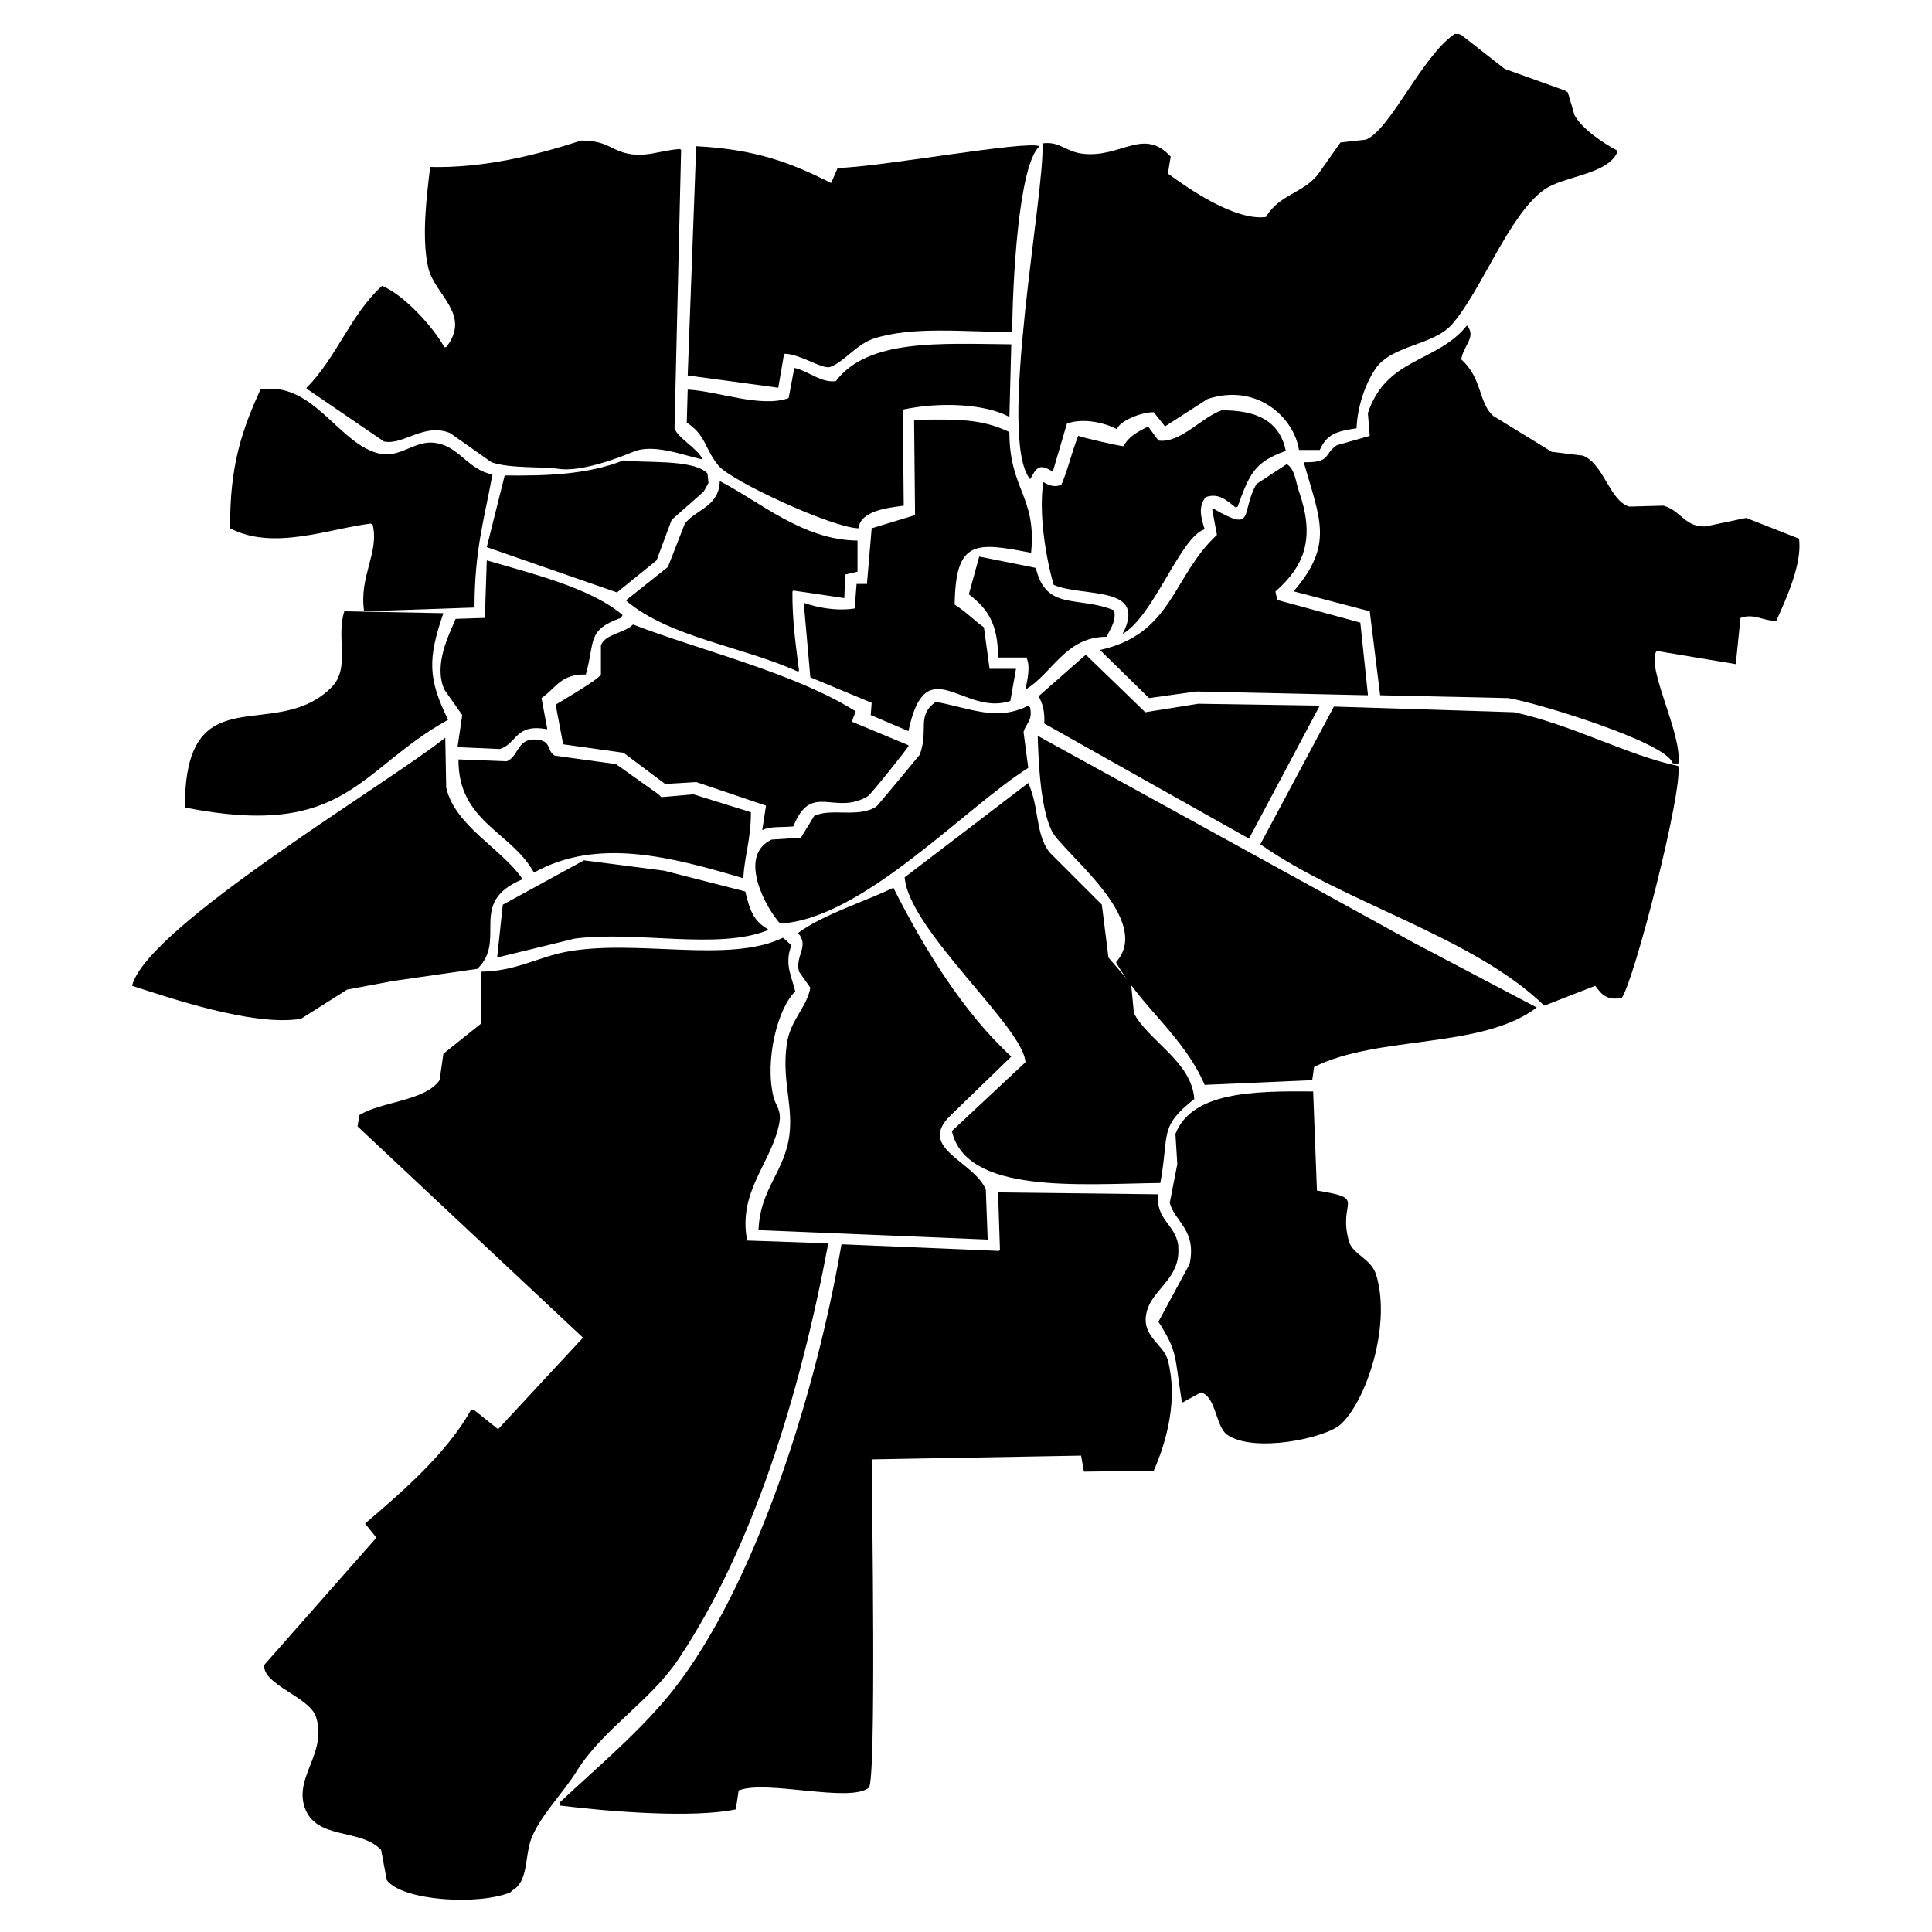
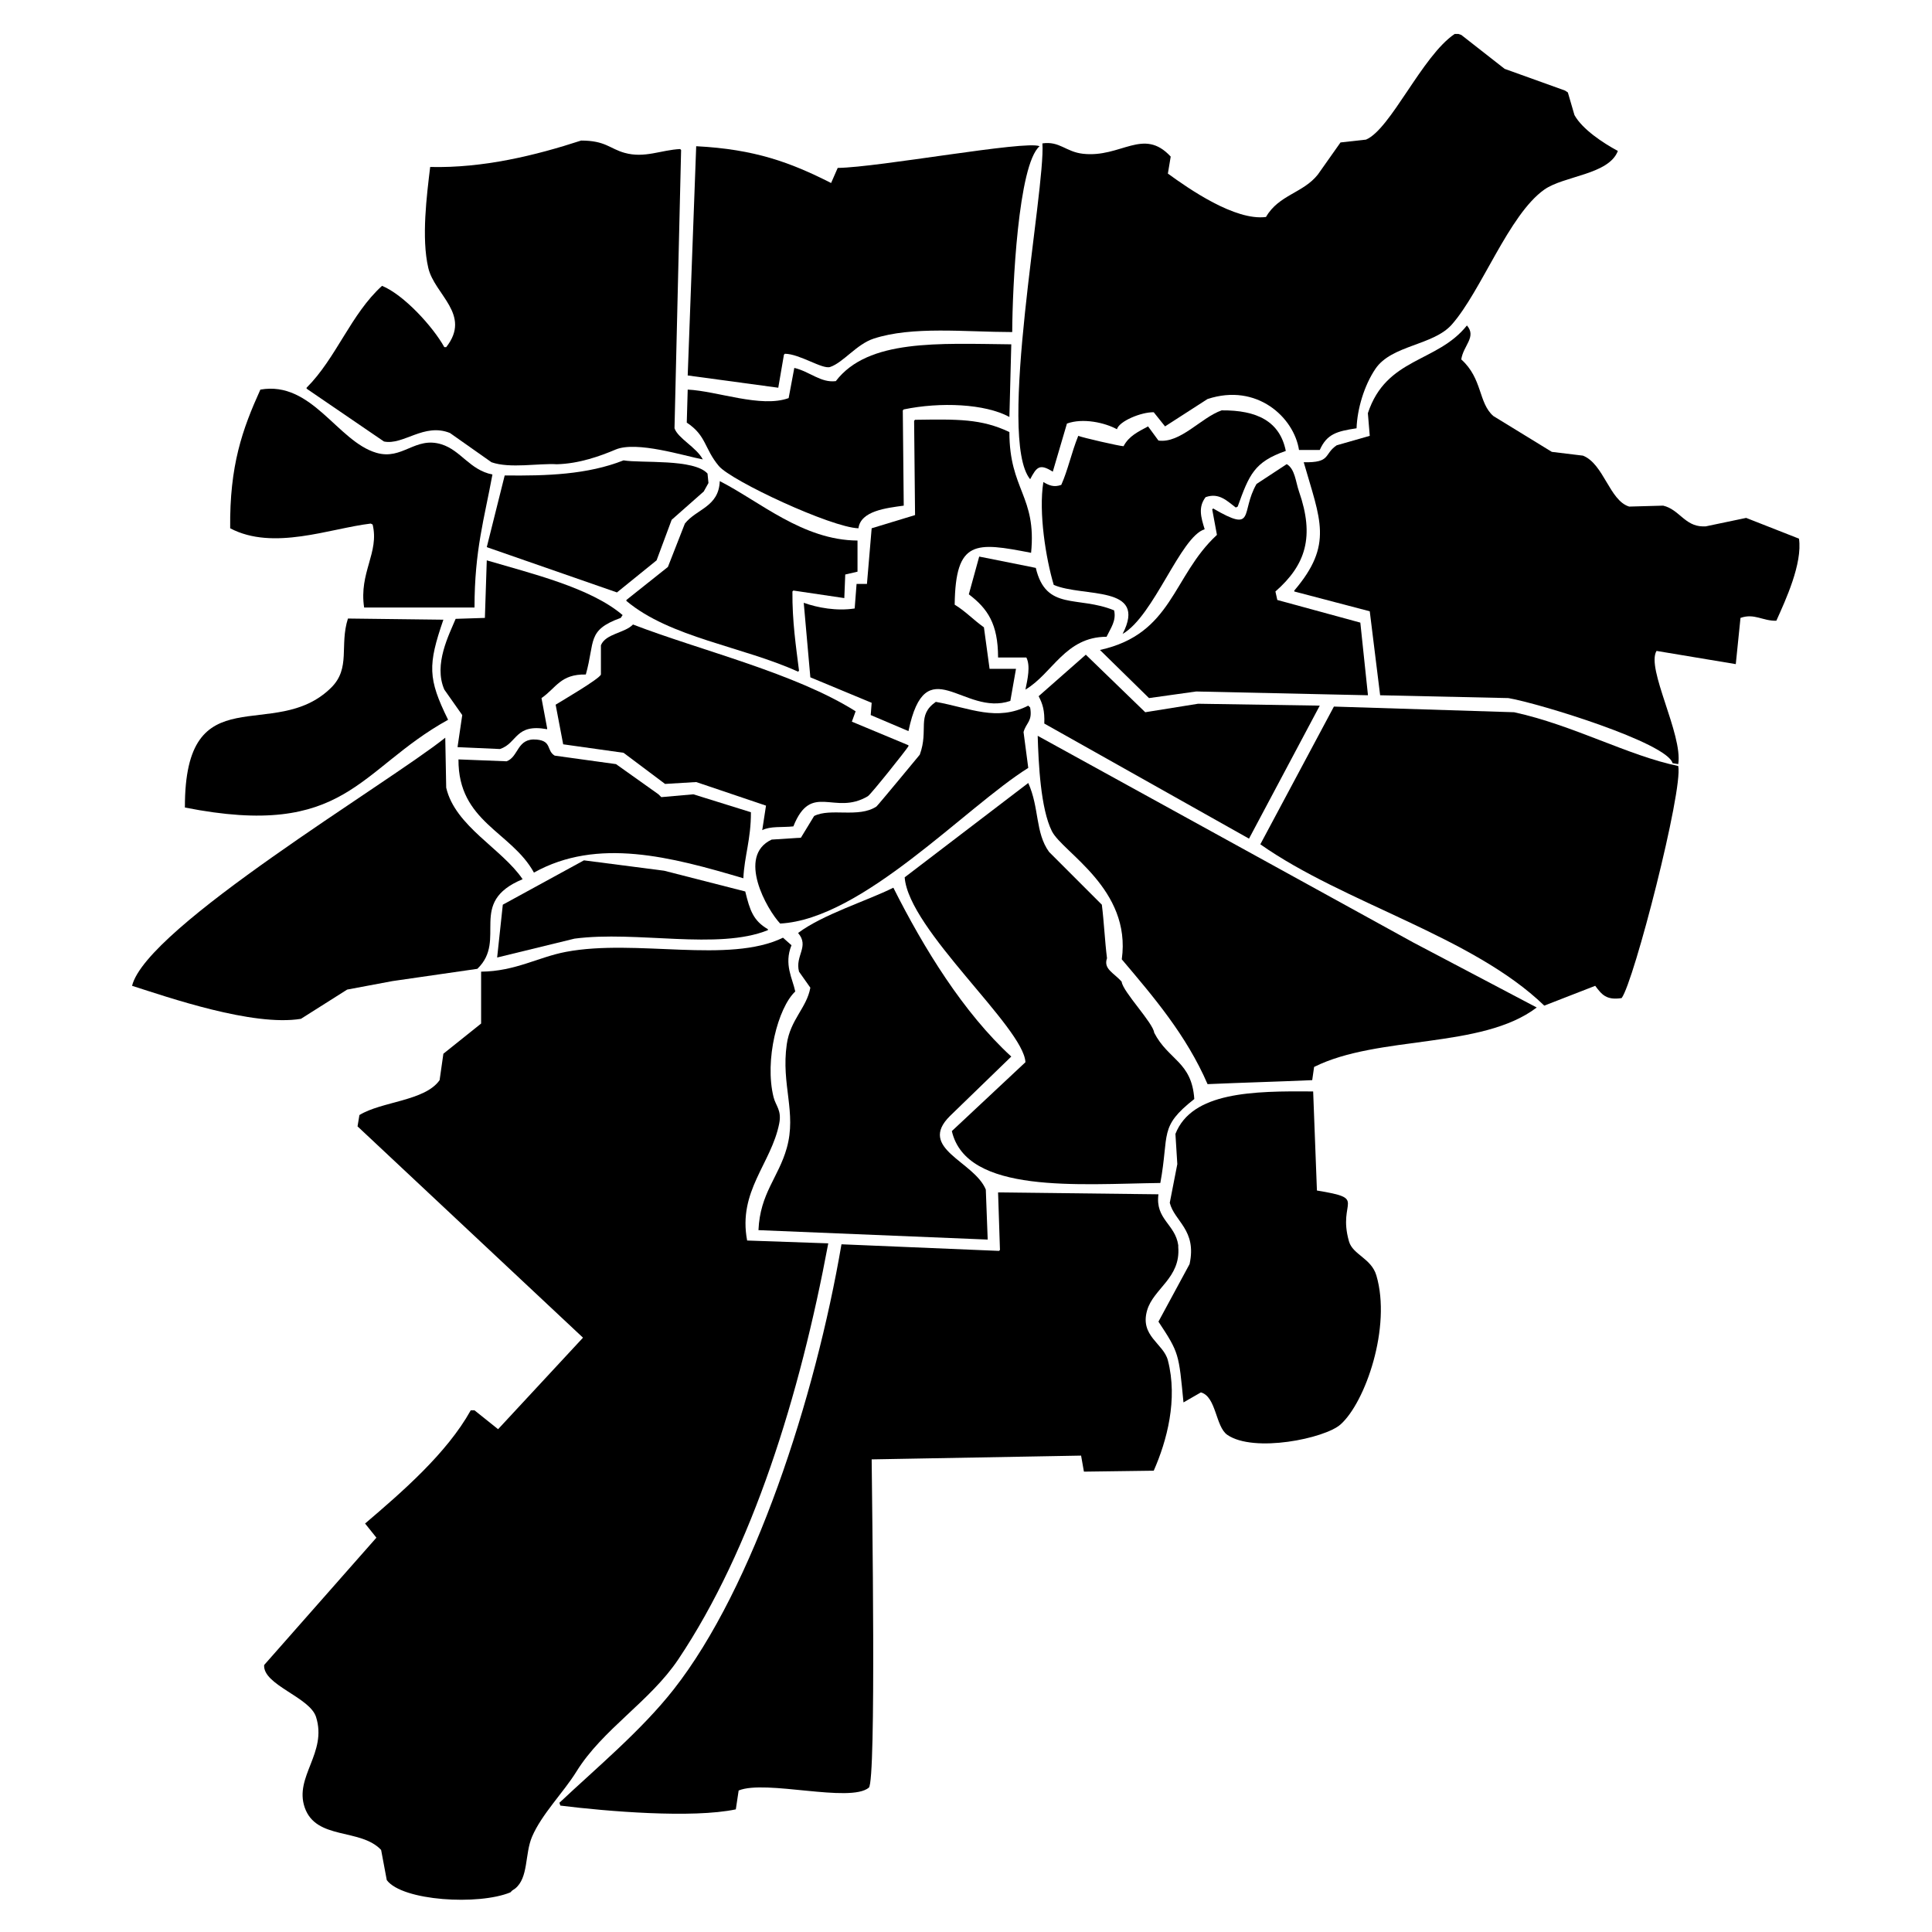
<svg xmlns="http://www.w3.org/2000/svg" width="2048" height="2048" viewBox="0 0 2048 2048">
-   <path id="slawin" data-name="Sławin" d="M616,149c25.795,0,30.212,8.559,46,13,21.411,6.023,38.691-3.049,59-4l1,1q-3.5,147.484-7,295c3.728,10.794,23.31,20.148,30,33-19.384-3.626-51.733-17.425-74-8-15.991,6.769-55.742,21.634-79,18-16.407-2.563-51.461-.1-71-7l-44-31c-27.542-11.12-49.453,13.293-70,9l-82-56v-1c31.419-31.344,47.013-78.186,80-108,23.227,9.582,53.973,43.325,66,65h2c27.183-34.633-12.367-55.552-19-84-7.413-31.8-1.621-76.864,2-107C512.363,178.363,567.921,164.682,616,149Z" />
+   <path id="slawin" data-name="Sławin" d="m 616,149 c 25.795,0 30.212,8.559 46,13 21.411,6.023 38.691,-3.049 59,-4 l 1,1 c -2.333,98.323 -4.667,196.656 -7,295 3.728,10.794 23.31,20.148 30,33 -19.384,-3.626 -70.174,-19.866 -92.441,-10.441 -15.991,6.769 -38.522,14.99 -62.322,15.559 C 571.39,490.912 540.539,496.9 521,490 l -44,-31 c -27.542,-11.12 -49.453,13.293 -70,9 l -82,-56 v -1 c 31.419,-31.344 47.013,-78.186 80,-108 23.227,9.582 53.973,43.325 66,65 h 2 c 27.183,-34.633 -12.367,-55.552 -19,-84 -7.413,-31.8 -1.621,-76.864 2,-107 56.363,1.363 111.921,-12.318 160,-28 z" />
  <path id="slawinek" data-name="Sławinek" d="M661,488c18.655,3.206,74.62-1.943,89,14q0.5,5,1,10l-5,9-34,30-16,43-42,34L516,580l19-76C579.59,504.532,622.7,503.123,661,488Z" />
-   <path id="szerokie" data-name="Szerokie" d="M503,644l-117,4c-5.663-37.11,16.286-62.088,9-92l-2-1c-43.186,5.132-103.26,29.148-149,5-0.7-66.746,12.912-104.807,32-147,54.632-9.577,81.643,54.947,123,67,27.684,8.068,41.005-17.7,69-9,20.6,6.4,29.836,27.174,54,32C513.42,549.931,503.022,582.951,503,644Z" />
-   <path id="weglin_polnocny" data-name="Węglin Północny" d="M365,648l105,2c-16.544,48.1-16.53,69.277,5,113-95.537,52.779-107.739,126.919-279,93-0.32-142.672,94.657-67.434,155-127C372.047,708.225,355.821,676.638,365,648Z" />
+   <path id="szerokie" data-name="Szerokie" d="m 503,644 -117,-0.027 C 380.337,606.863 402.286,585.912 395,556 l -2,-1 c -43.186,5.132 -103.26,29.148 -149,5 -0.7,-66.746 12.912,-104.807 32,-147 54.632,-9.577 81.643,54.947 123,67 27.684,8.068 41.005,-17.7 69,-9 20.6,6.4 29.836,27.174 54,32 -8.58,46.931 -18.978,79.951 -19,141 z" />
+   <path id="path319" data-name="Węglin Północny" d="M 368.835,655.67 470,656.903 c -16.544,48.1 -16.53,62.374 5,106.097 -95.537,52.779 -107.739,126.919 -279,93 -0.32,-142.672 94.657,-67.434 155,-127 21.047,-20.775 8.656,-44.692 17.835,-73.33 z" />
  <path id="konstantynow" data-name="Konstantynów" d="M516,594c47.362,14,109.864,28.924,144,58l-2,3c-36.184,13.077-27.036,24.681-37,60-26.93-.538-31.347,14.243-47,25l6,32v1c-34.227-6.228-31.187,14.717-50,21l-45-2q2.5-17,5-34l-19-27c-11.687-26.737,5.183-58.418,12-75l31-1Q515,624.5,516,594Z" />
  <path id="wieniawa" data-name="Wieniawa" d="M909,573v33l-13,3q-0.5,12.5-1,25l-54-8-1,1c-0.26,31.938,3.858,58.661,7,84l-1,1c-58.811-26.738-135.709-36.089-182-75v-1l44-35q9-23,18-46c12.48-15.735,35.917-17.515,37-45C805.353,531.568,851.059,572.645,909,573Z" />
  <path id="czechow_polnocny" data-name="Czechów Północny" d="M1073,352c-50.12-.07-106.021-6.486-147,7-18.064,5.945-32.067,25.3-46,30-8.186,2.764-32.265-13.889-48-14l-1,1-6,35-96-13q4.5-121.488,9-243c61.982,3.14,100.171,17.231,143,39l7-16c43.372-.54,199.67-29.488,214-23C1079.24,174.56,1073.2,304.633,1073,352Z" />
  <path id="czechow_poludniowy" data-name="Czechów Południowy" d="M1072,365q-1.005,38.5-2,77c-25.77-14.057-73.247-16.059-112-8l-1,1q0.5,50.495,1,101c-18.365,2.525-45.62,5.483-48,24-28.663-.8-134.724-50.2-148-66-15.517-18.469-13.069-32.258-34-46q0.5-17.5,1-35c31.444,1.49,77.685,19.68,107,9l6-32c16.157,3.764,28.131,16.061,44,14C920.182,359.27,994.781,364.211,1072,365Z" />
  <path id="srodmiescie" data-name="Śródmieście" d="M908,619h11q2.5-29.5,5-59l46-14q-0.5-50-1-100l1-1c45.13-.624,70.12-1.235,100,13-0.04,61.4,29,67.828,23,128-58.71-11.376-80.14-14.278-81,55,11.35,6.809,19.66,15.963,31,24q3,22,6,44h28q-3,17-6,34c-49.59,16.987-89.549-56.413-108,32l-40-17q0.5-6.5,1-13l-65-27q-3.5-39.5-7-79c14.713,5.23,35,8.975,54,6Q907,632,908,619Z" />
  <path id="rury" data-name="Rury" d="M671,662c72.142,27.786,171.48,51.339,236,92l-4,11,60,25v1c-2.7,4.544-39.941,51.172-43,53-35.477,21.207-59.92-15.811-79,32-11.795,1.288-24.291-.467-33,4q2-13,4-26l-74-25-33,2-44-33-64-9q-4-21-8-42c6.035-3.742,46.7-27.469,48-32V684C642.109,671.538,662.3,671.189,671,662Z" />
  <path id="czuby_polnocne" data-name="Czuby Północne" d="M486,805l51,2c13.131-4.8,10.758-25.017,32-23,16.2,1.538,10.079,11.668,19,17l65,9,45,32,3,3,34-3,61,19c0.139,28.583-7.037,46.994-8,70-76.423-22.623-154.7-43.616-222-6C542.112,881.474,485.551,871.314,486,805Z" />
  <path id="weglin_poludniowy" data-name="Węglin Południowy" d="M472,782q0.5,26.5,1,53c9.483,40.966,58.969,64.513,81,97-59.386,24.61-15.684,64.026-48,95q-45,6.495-90,13l-48,9q-24.5,15.495-49,31c-51.031,8.42-141.37-23.03-179-35C155.24,982.752,410.621,831,472,782Z" />
  <path id="za_cukrownia" data-name="Za Cukrownią" d="M992,744c36.64,6.646,64.6,21.105,98,4,0.67,0.667,1.33,1.333,2,2,2.61,14.855-4.12,15.732-7,26q2.505,19,5,38c-66.53,41.648-175.784,160.389-263,165-13.923-14.7-46.26-71.623-9-89l31-2,14-23c17.522-8.871,46.949,2.408,66-10,1.267-.825,46-55,46-55C984.842,773.117,971.118,758.708,992,744Z" />
  <path id="stare_miasto" data-name="Stare Miasto" d="M1058,697c-0.02-35.848-11.21-51.947-31-67q5.505-20,11-40l60,12c10.84,46.087,44.5,29.15,83,45,2.48,10.918-3.41,18.451-8,28-43.89.088-57.16,38.943-86,56,2.29-11.1,5.49-25.06,1-34h-30Z" />
  <path id="kalinowszczyzna" data-name="Kalinowszczyzna" d="M1295,435c37.48-.327,61.72,11.661,68,43-33.55,11.665-38.83,25.31-51,59-0.67.333-1.33,0.667-2,1-8.85-6.5-17.47-16.168-32-11-8,10.467-5.06,21.1-1,34-25.8,7.993-53.67,91.906-87,111,27.06-52.4-42.02-38.492-73-52-8.33-27.943-16.19-76.624-11-109,6.21,3.659,11.26,5.745,19,3,7.03-15.65,10.71-33.931,18-52,3.72,1.707,43.79,10.945,48,11,5.83-10.946,15.37-15.241,26-21q5.505,7.5,11,15C1251.34,470.188,1273.13,442.641,1295,435Z" />
  <path id="ponikwoda" data-name="Ponikwoda" d="M1542,36h4l3,1Q1572,55,1595,73l64,23,3,2q3.495,12,7,24c8.42,15.132,30.33,29.6,46,38-9.53,25.208-57.13,26.255-78,41-37.58,26.549-66.7,107.517-98,143-19.76,22.4-63.86,21.6-81,47-11.91,17.647-19.26,42.347-20,63-20.84,3.141-31.42,5.978-39,23h-22c-5.35-34.621-44.71-71.275-97-54l-45,29-12-15c-13.21-.284-36.69,9.482-39,18-12.83-6.989-36.07-12.192-53-6q-7.5,25.5-15,51c-14.03-8.836-17.07-5.035-24,8-35.52-43.18,16.42-307.549,13-356,18.41-2.616,24.63,8.939,43,11,40.36,4.528,64.02-28.414,93,3q-1.5,9-3,18c22.01,16,71.08,50.3,104,46,13.6-23.588,39.39-25.231,55-45q12-17,24-34l27-3C1474.12,137.064,1507.47,59.265,1542,36Z" />
  <path id="tatary" data-name="Tatary" d="M1364,492c8.76,5.144,9.46,18.813,13,29,16.6,47.721,7.33,77.708-25,106,0.67,3,1.33,6,2,9l88,24q4.005,38,8,76v1l-182-4-50,7q-25.995-25.5-52-51c77.37-17.082,76.61-78.219,124-122q-2.505-13.5-5-27c0.33-.333.67-0.667,1-1,45.66,26.587,28.57,4.073,46-26Q1348.005,502.5,1364,492Z" />
  <path id="hajdow_zadebie" data-name="Hajdów - Zadębie" d="M1463,737q-5.505-44.5-11-89l-80-21v-1c41.72-48.956,27.46-74.955,10-136,29.41,0.612,20.88-8.494,35-18q17.505-5,35-10-1.005-12-2-24c19.64-59.454,73.48-53.282,105-93,10.49,12.187-3.85,21.246-6,36,22.71,20.413,17.94,45.9,34,60q30.99,19,62,38l33,4c22.1,8.759,28.11,47.649,49,54l36-1c16.96,3.941,22.95,21.7,42,22h3l43-9q27.99,11,56,22c3.79,26.442-14.14,65.057-24,87-14.58.389-23.2-8.191-38-3q-2.505,24.5-5,49l-84-14c-11.33,18.435,27.99,88.513,23,120l-6-1c-5.76-21.675-141-63.319-174-69Z" />
  <path id="bronowice" data-name="Bronowice" d="M1151,694q31.5,30.5,63,61,27.99-4.5,56-9l129,2q-37.5,70.493-75,141-108.495-60.995-217-122c0.5-13.83-1.74-20.835-6-29Q1125.99,716,1151,694Z" />
  <path id="felin" data-name="Felin" d="M1414,749l191,6c62.36,13.494,121.3,46.2,174,57,5.27,25.578-46.97,228.8-60,246-16.12,2.46-21.01-3.57-28-13l-54,21c-76.1-73.506-212.02-108.428-301-171Q1375,822.007,1414,749Z" />
-   <path id="kosminek" data-name="Kośminek" d="M1100,780q198.975,109.49,398,219,65.49,34.5,131,69c-58.4,44.37-167.8,28.99-236,63q-1.005,7.005-2,14-57,2.505-114,5c-22.58-52.11-67.22-82.49-94-130,40.34-44.882-56.69-116.3-68-139C1103.11,857.143,1100.87,809.468,1100,780Z" />
-   <path id="dziesiata" data-name="Dziesiąta" d="M1090,830c11.92,26.544,7.25,52.46,22,73q27.99,28,56,56,3.495,28,7,56,12,13.995,24,28,1.5,15.495,3,31c15.01,29.18,61.3,51.25,64,91-37.88,29.84-26.33,36.36-36,89-86.37,1.1-205.44,12.08-221-55q39-36.495,78-73c-1.74-36.9-123.937-140.44-128-196Q1024.49,880,1090,830Z" />
-   <path id="glusk" data-name="Głusk" d="M1392,1157q1.995,52.5,4,105c54.92,9,21.38,10.04,34,54,4.04,14.06,23.63,17.83,29,36,16.16,54.67-11.71,134.66-38,158-16.71,14.84-91.81,30.39-120,11-12.56-8.64-11.63-40.54-28-45q-10.005,5.505-20,11c-8.35-50.88-3.98-52.52-25-86q16.5-30.495,33-61c7.88-36.31-16.07-45.16-21-65q4.005-20.505,8-41-1.005-16.005-2-32C1263.46,1157.6,1327.66,1156.35,1392,1157Z" />
+   <path id="kosminek" data-name="Kośminek" d="m 1100,780 c 132.65,72.993 265.317,145.993 398,219 43.66,23 87.327,46 131,69 -58.4,44.37 -167.8,28.99 -236,63 -0.67,4.67 -1.337,9.337 -2,14 -38,1.67 -72.932,2.57 -110.932,4.233 -22.58,-52.11 -57.249,-92.461 -90.932,-132.301 C 1199.562,942.136 1126.31,903.7 1115,881 c -11.89,-23.857 -14.13,-71.532 -15,-101 z" />
+   <path id="dziesiata" data-name="Dziesiąta" d="m 1090,830 c 11.92,26.544 7.25,52.46 22,73 18.66,18.667 37.327,37.333 56,56 2.33,18.667 3.129,38.1 5.466,56.767 -4.11,11.556 7.563,15.595 15.563,24.932 1,10.33 33.448,43.674 34.448,54.011 15.01,29.18 39.823,30.54 42.523,70.29 -37.88,29.84 -26.33,36.36 -36,89 -86.37,1.1 -205.44,12.08 -221,-55 26,-24.33 52,-48.663 78,-73 -1.74,-36.9 -123.937,-140.44 -128,-196 43.66,-33.333 87.327,-66.667 131,-100 z" />
+   <path id="glusk" data-name="Głusk" d="m 1392,1157 c 1.33,35 2.663,70 4,105 54.92,9 21.38,10.04 34,54 4.04,14.06 23.63,17.83 29,36 16.16,54.67 -11.71,134.66 -38,158 -16.71,14.84 -91.81,30.39 -120,11 -12.56,-8.64 -11.63,-40.54 -28,-45 -6.67,3.67 -11.803,6.953 -18.466,10.617 -5.013,-51.621 -4.53,-52.355 -26.534,-85.617 11,-20.33 22,-40.663 33,-61 7.88,-36.31 -16.07,-45.16 -21,-65 2.67,-13.67 5.337,-27.337 8,-41 -0.67,-10.67 -1.337,-21.337 -2,-32 17.46,-44.4 81.66,-45.65 146,-45 z" />
  <path id="wrotkow" data-name="Wrotków" d="M1047,1314q-121.488-4.995-243-10c1.737-39.22,21.169-55.65,30-87,10.673-37.88-6.124-67.05,0-110,3.754-26.32,21.126-38.48,25-60q-6-8.505-12-17c-4.469-17,11.3-26.66-1-41,26.443-19.767,72.847-33.989,101-48,32.1,63.93,74.35,132.59,125,179q-32.49,31.5-65,63c-34.838,34.49,25.64,47.89,38,78Q1046.005,1287.49,1047,1314Z" />
  <path id="abramowice" data-name="Abramowice" d="M1058,1264q84.99,1.005,170,2c-3.55,26.58,17.78,31.49,21,54v2c2.66,32.73-26.3,43.91-33,67-7.95,27.37,17.34,35.03,22,53,10.76,41.5-1.08,85.46-15,117q-36.99.495-74,1-1.5-8.505-3-17-110.985,1.995-222,4c0.279,39.73,5.048,341.34-3,348-19.98,16.53-109.37-8.81-138,3q-1.5,10.005-3,20c-46.029,9.7-136.614,2.15-186-4q-0.5-1.5-1-3c40.292-37.92,86.8-76.52,121-120,85.111-108.21,150.294-309.72,178-472q83.491,3.495,167,7l1-1Q1058.995,1294.505,1058,1264Z" />
  <path id="zemborzyce" data-name="Zemborzyce" d="M830,994l9,8c-8.212,20.36,1.158,35.21,4,49-18.361,17.25-32.766,72.73-23,112,2.323,9.34,8.8,13.89,6,28-8.458,42.63-43.952,71.66-34,124l86,3c-30.077,161.06-80.4,323.72-159,441-29.987,44.74-80.137,73.95-108,119-13.614,22.01-36.777,45.06-47,69-7.846,18.37-3.582,43.47-18,55-1,.67-2,1.33-3,2-0.667.67-1.333,1.33-2,2-33.609,13.9-114.464,9.15-131-13q-3-16.005-6-32c-21.976-23.34-68.944-10.13-81-45-11.3-32.68,24.168-57.84,12-96-6.718-21.07-56.485-33.93-55-55q59.495-67.5,119-135l-12-15c38.757-33.06,86.653-74.4,112-120h4q12.5,10.005,25,20l90-97L379,1194q1-6,2-12c23.577-14.53,69.582-14.83,85-37q2-13.995,4-28,20-16.005,40-32v-55c36.413-.37,60.388-15.4,90-21C674.39,994.943,772.505,1022.01,830,994Z" />
  <path id="czuby_poludniowe" data-name="Czuby Południowe" d="M619,912l85,11,86,22c4.907,20,8.439,30.917,24,40v1c-53.031,21.46-139.04.292-205,9q-41,10-82,20,3-28,6-56Z" />
</svg>
